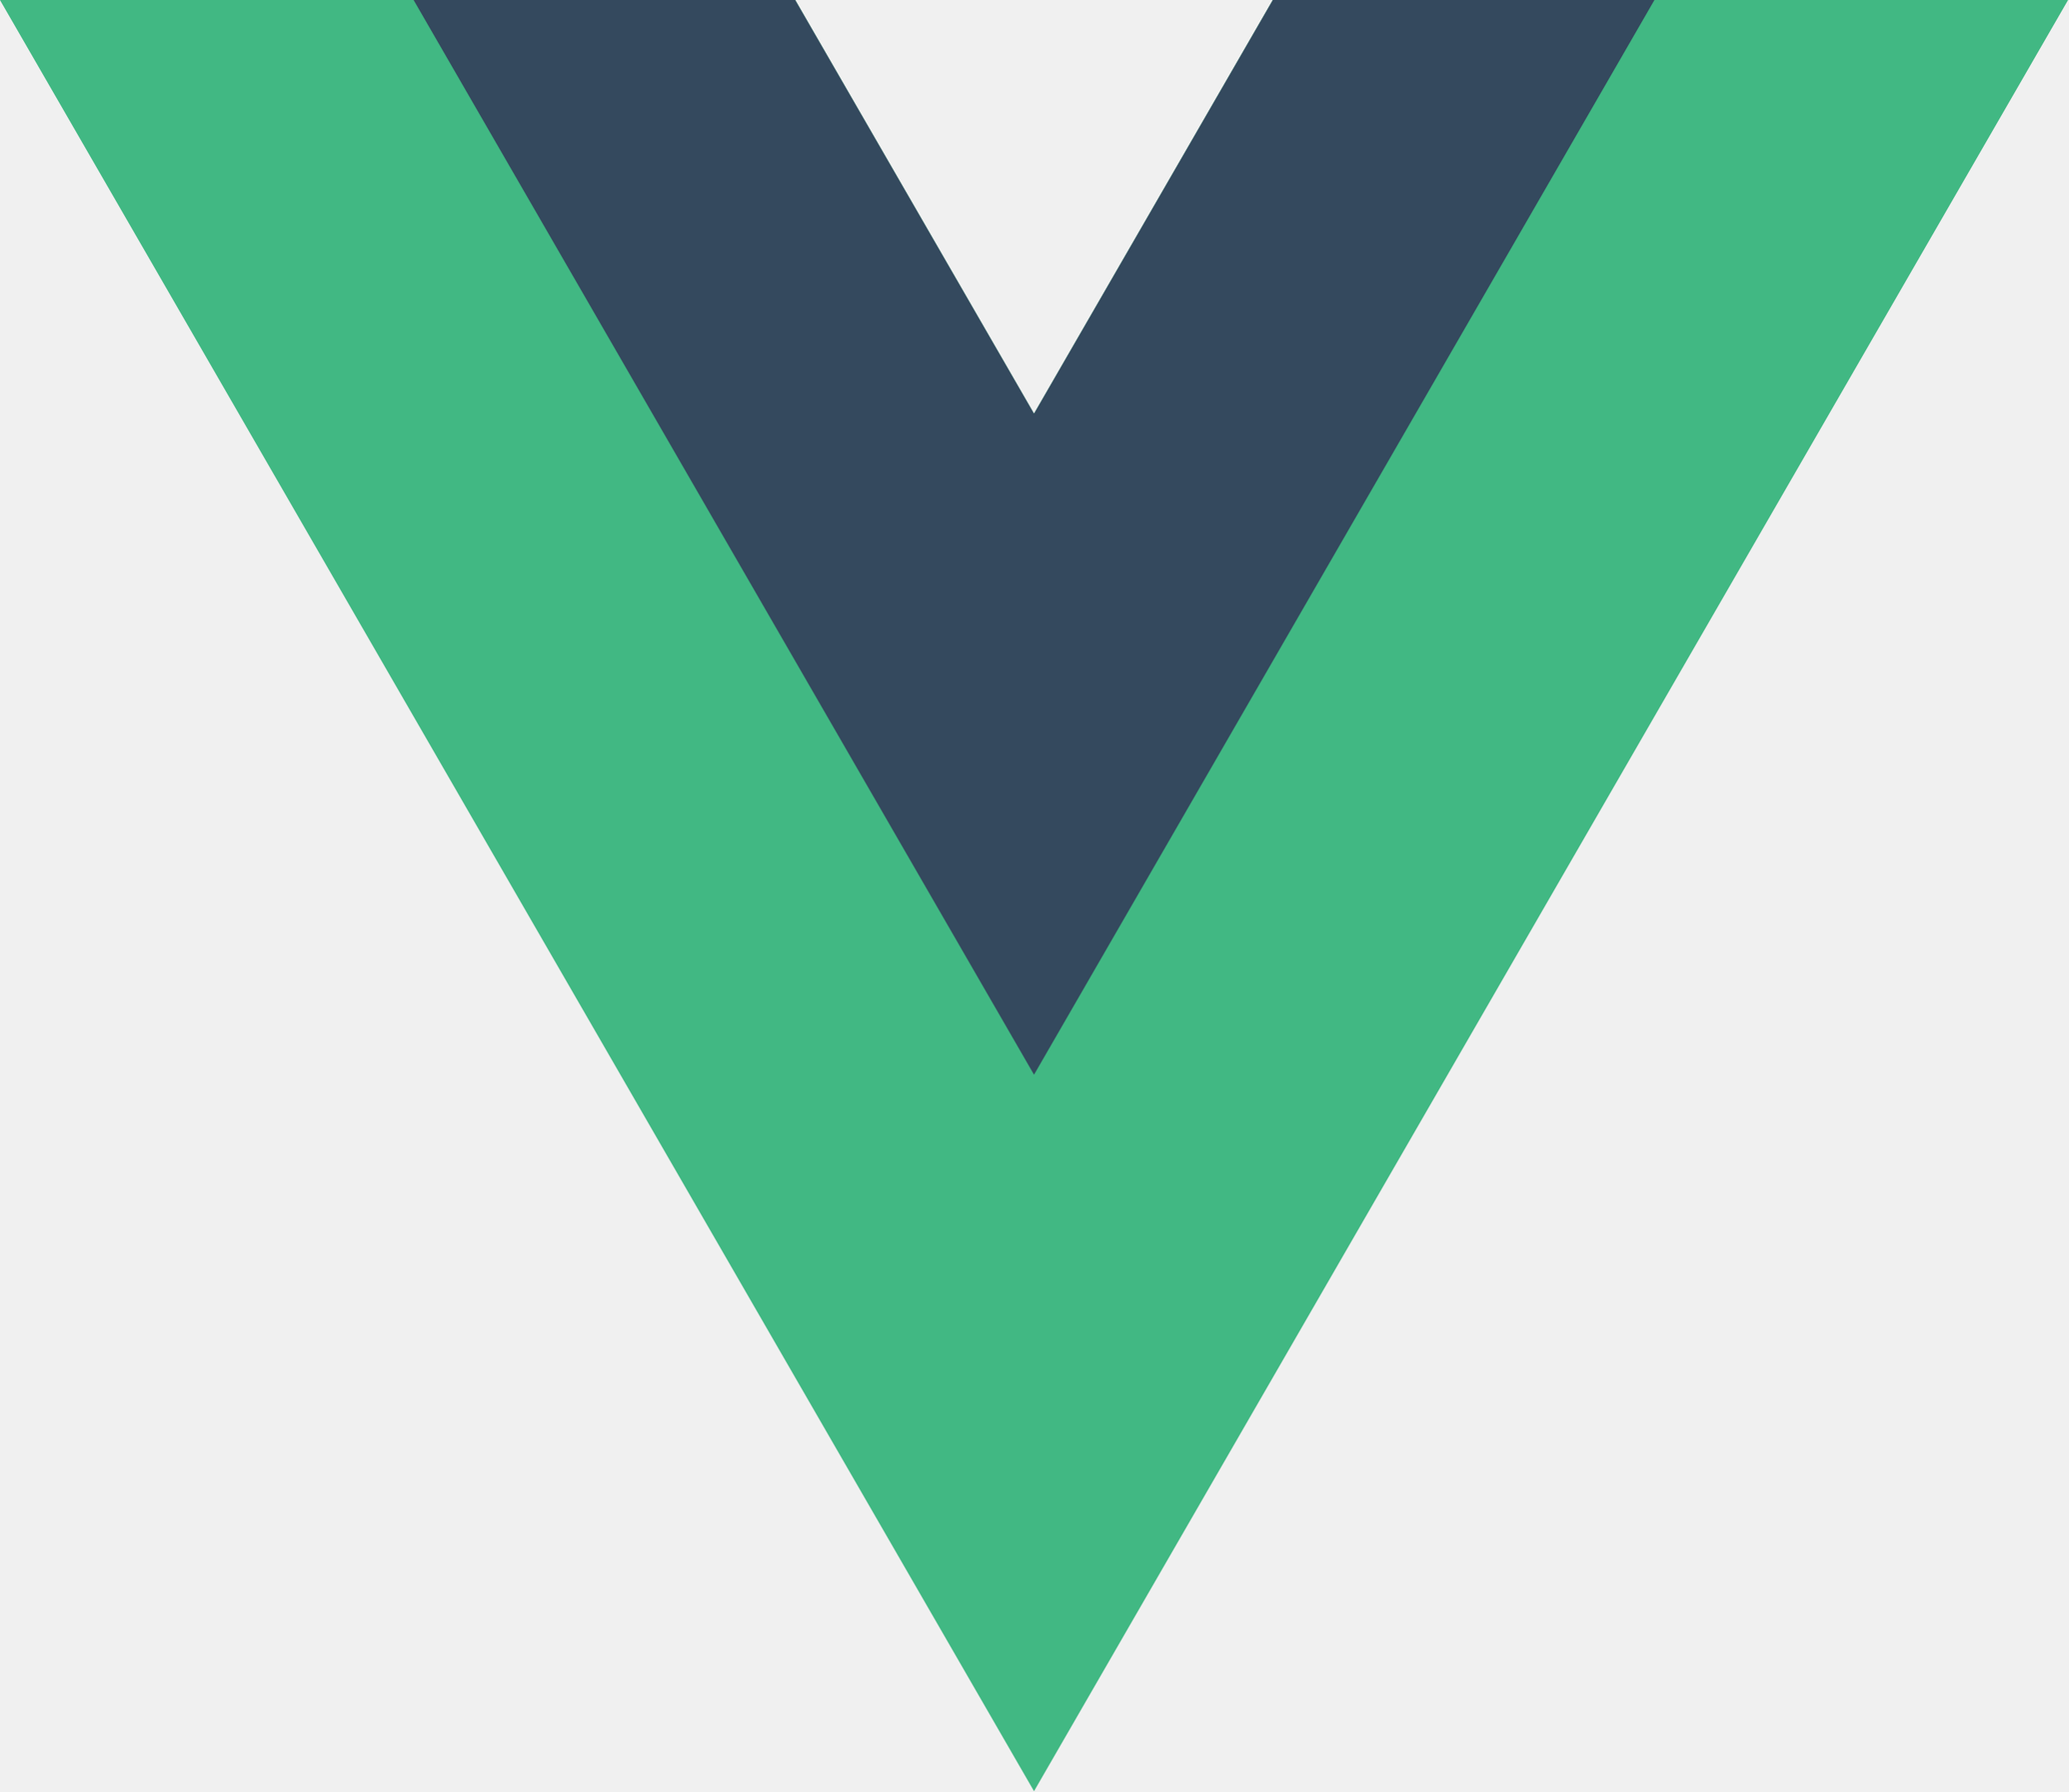
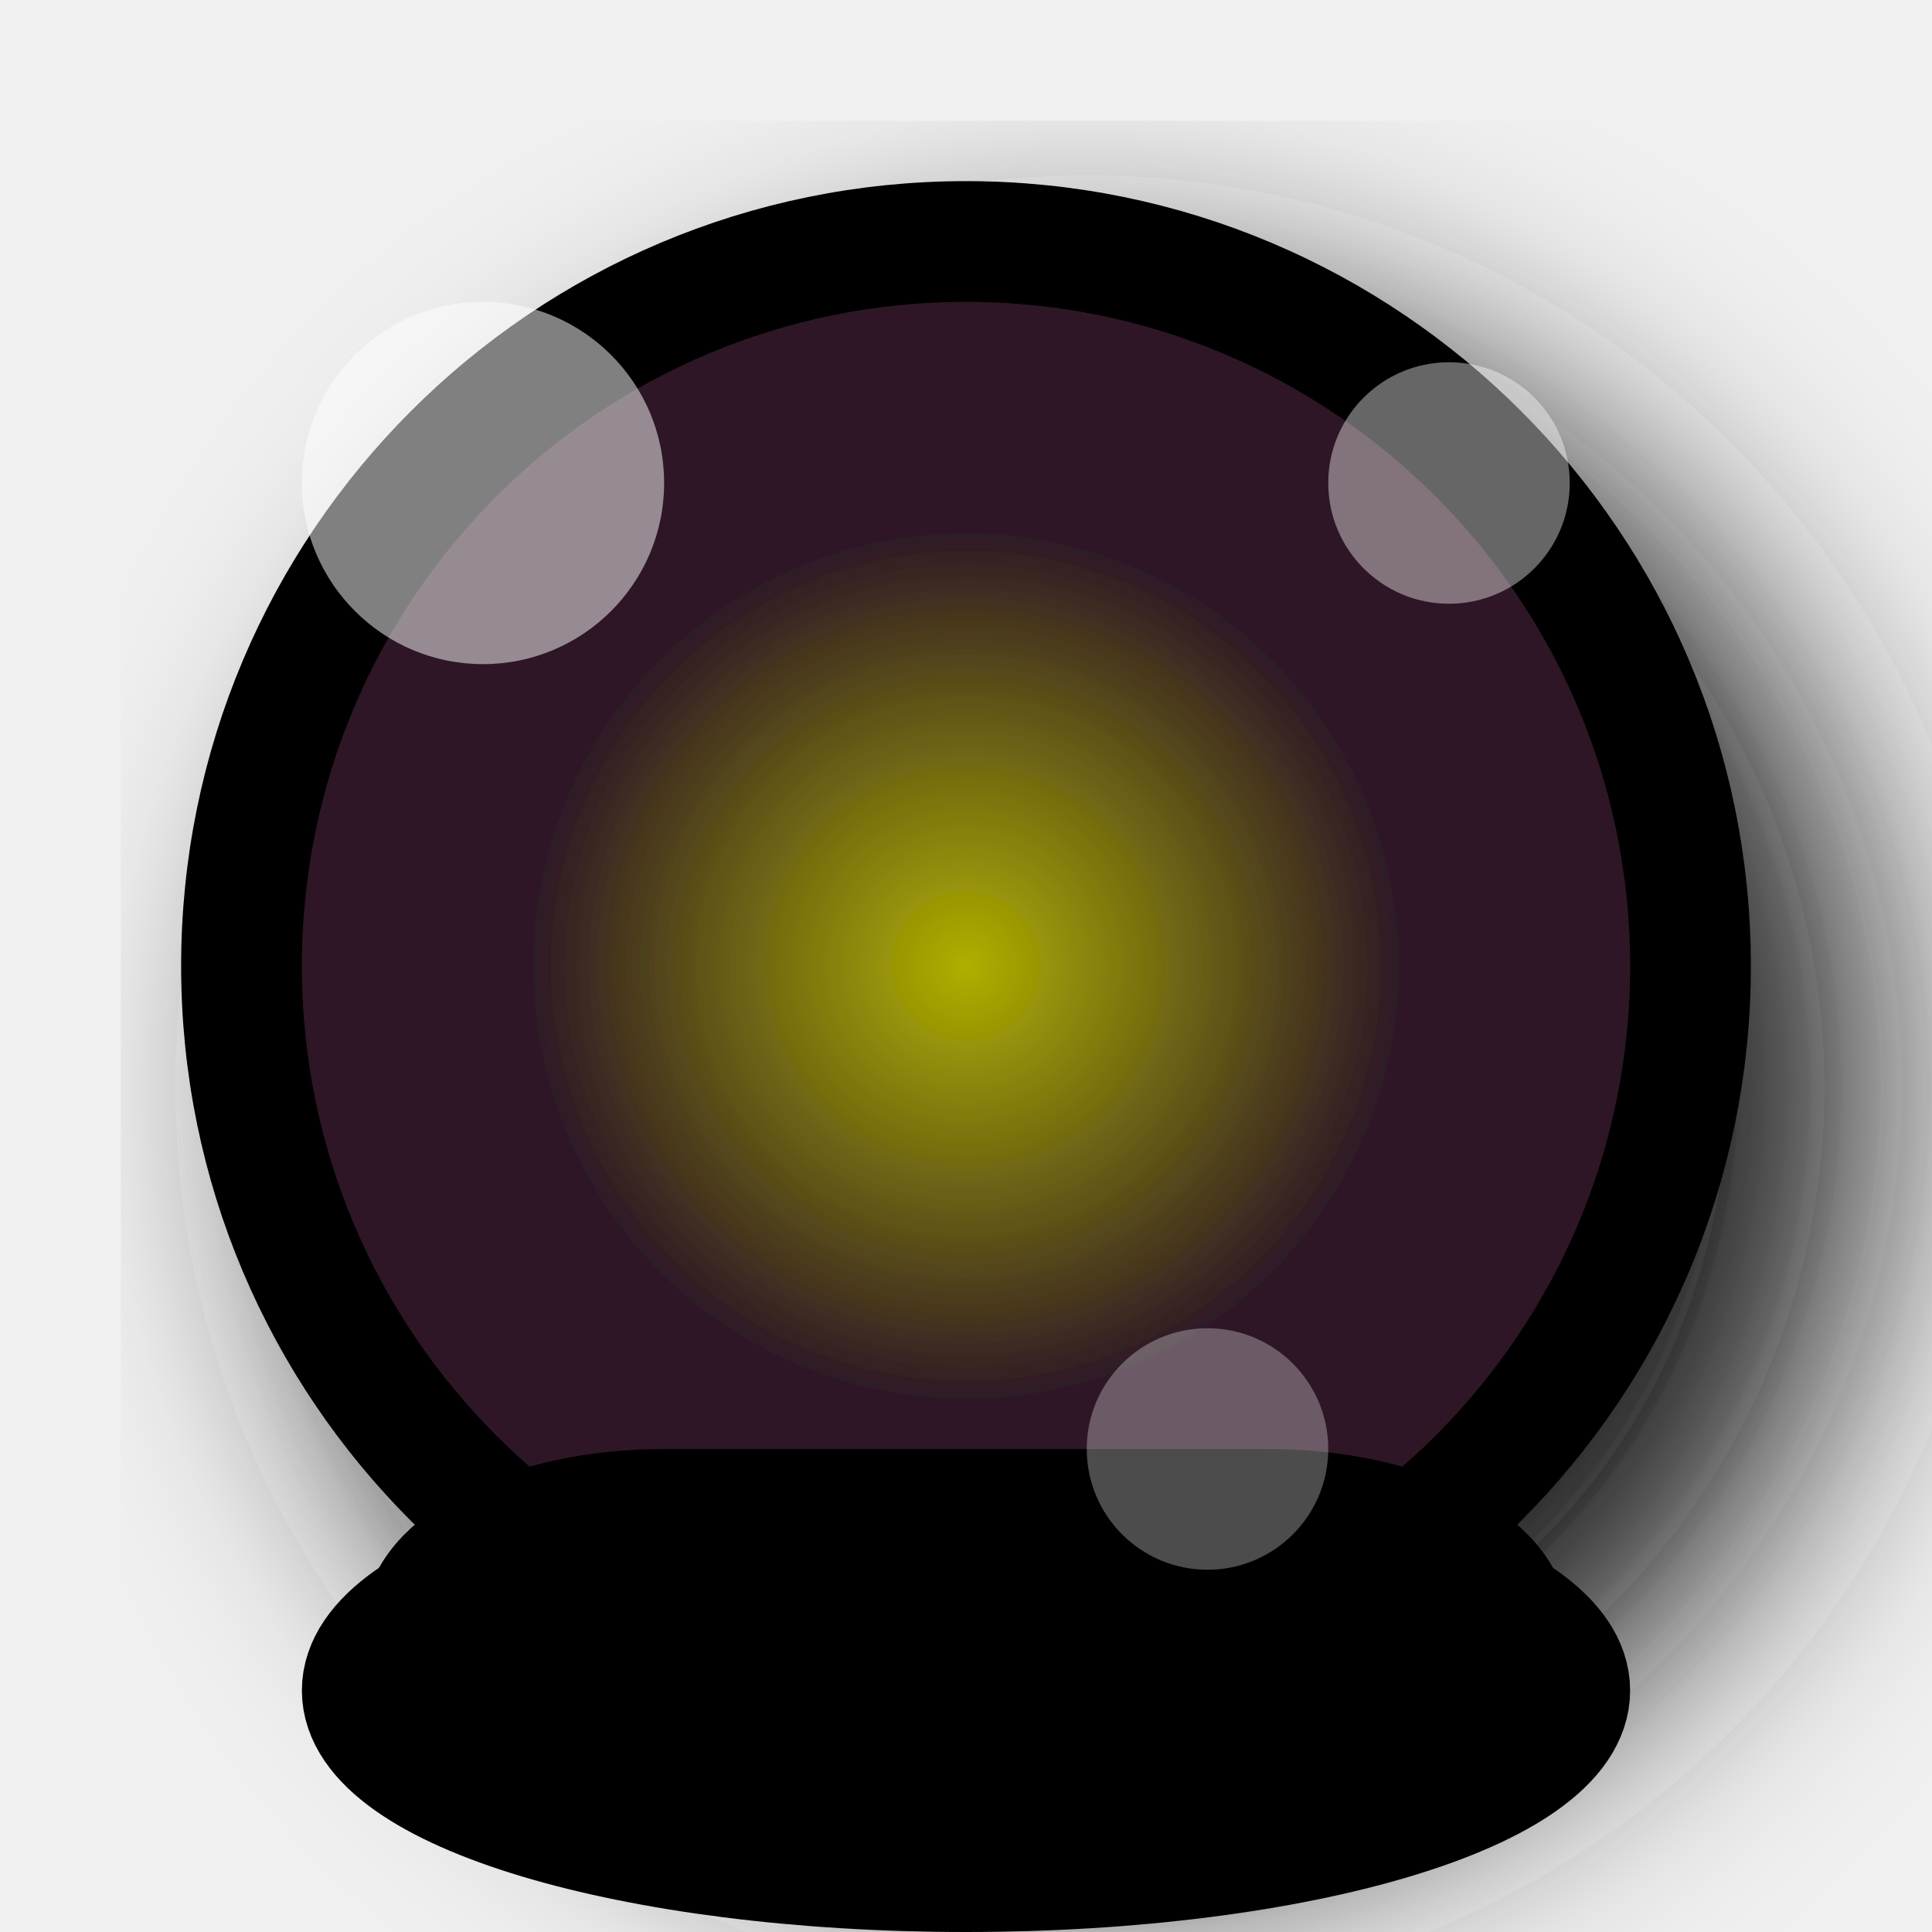
- <svg xmlns="http://www.w3.org/2000/svg" viewBox="0 0 261.76 226.69">
-   <path d="M161.096.001l-30.225 52.351L100.647.001H-.005l130.877 226.688L261.749.001z" fill="#41b883" />
-   <path d="M161.096.001l-30.225 52.351L100.647.001H52.346l78.526 136.01L209.398.001z" fill="#34495e" />
+ <svg xmlns="http://www.w3.org/2000/svg" viewBox="0 0 32 32" width="160" height="160">
+   <defs>
+     <radialGradient id="crystalGradient" cx="50%" cy="50%" r="60%" fx="50%" fy="50%">
+       <stop offset="0%" style="stop-color:#AFAF00; stop-opacity:1" />
+       <stop offset="50%" style="stop-color:#2d1926; stop-opacity:1" />
+     </radialGradient>
+     <filter id="shadow" x="-50%" y="-50%" width="200%" height="200%">
+       <feDropShadow dx="2" dy="2" stdDeviation="2" flood-color="#222" />
+     </filter>
+   </defs>
+   <circle cx="16" cy="16" r="12" fill="url(#crystalGradient)" stroke="black" stroke-width="2" filter="url(#shadow)" />
+   <rect x="7" y="25" width="18" height="4" rx="4" ry="4" fill="black" stroke="black" stroke-width="2" />
+   <ellipse cx="16" cy="28" rx="10" ry="3" fill="black" stroke="black" stroke-width="2" />
+   <circle cx="8" cy="8" r="3" fill="white" opacity="0.5" />
+   <circle cx="24" cy="8" r="2" fill="white" opacity="0.4" />
+   <circle cx="20" cy="24" r="2" fill="white" opacity="0.3" />
</svg>
